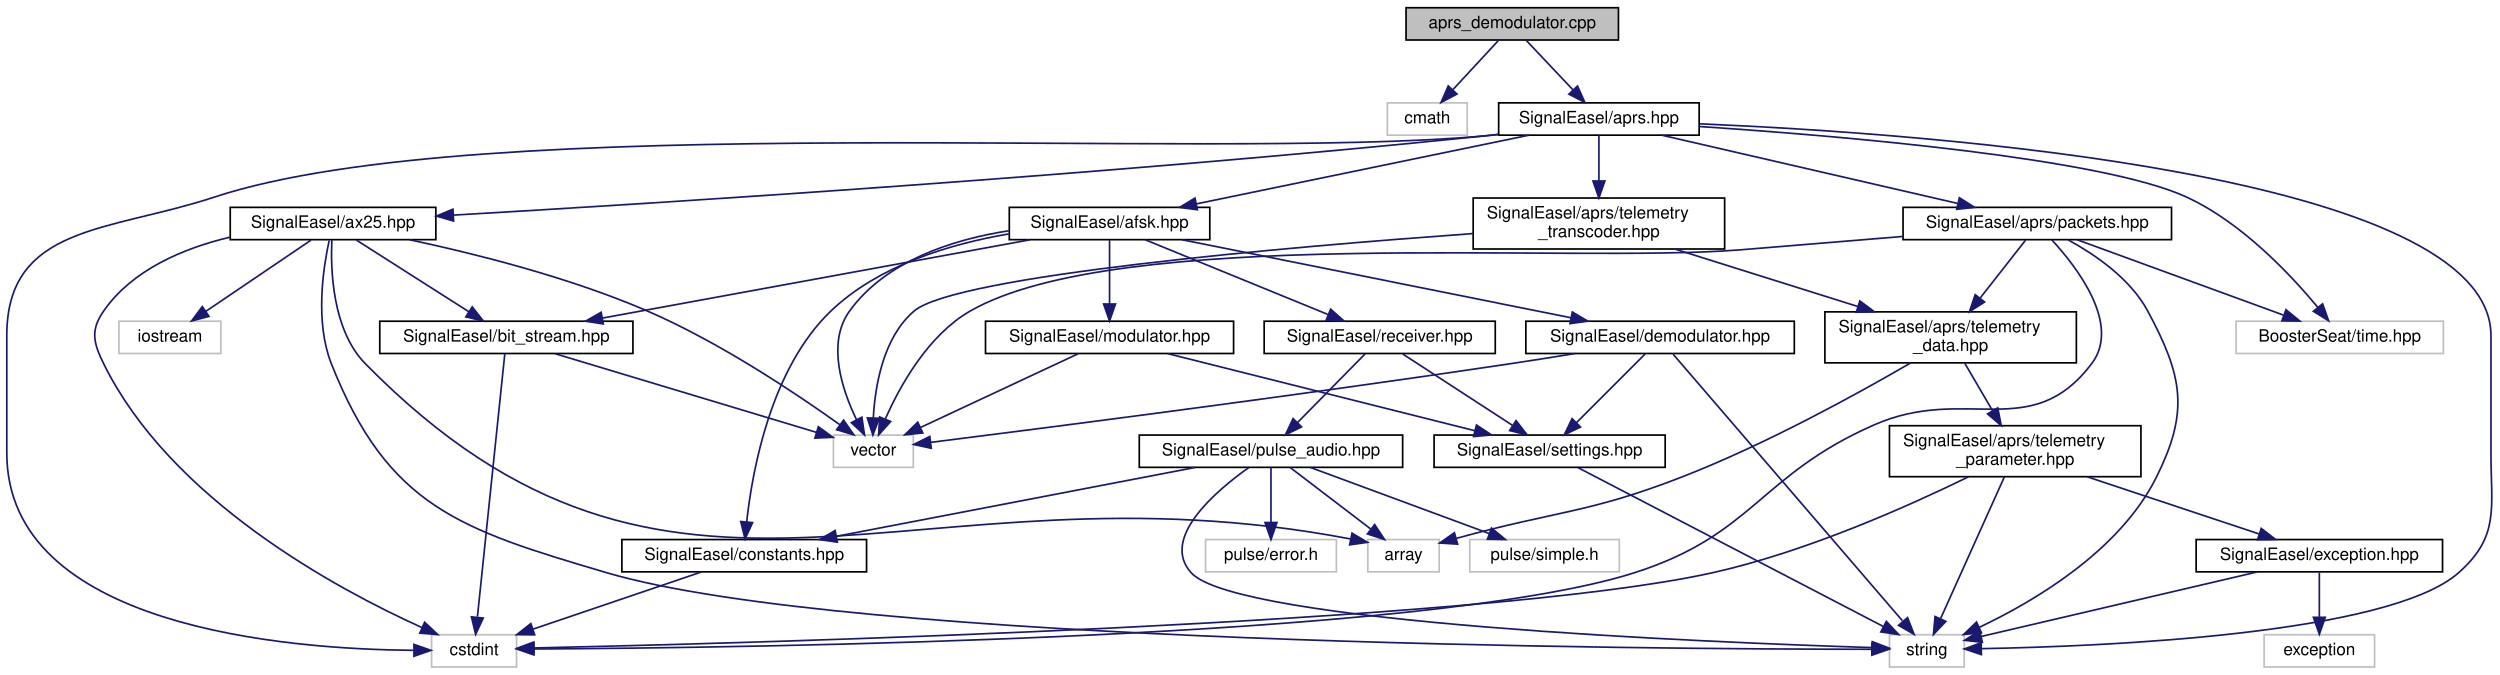
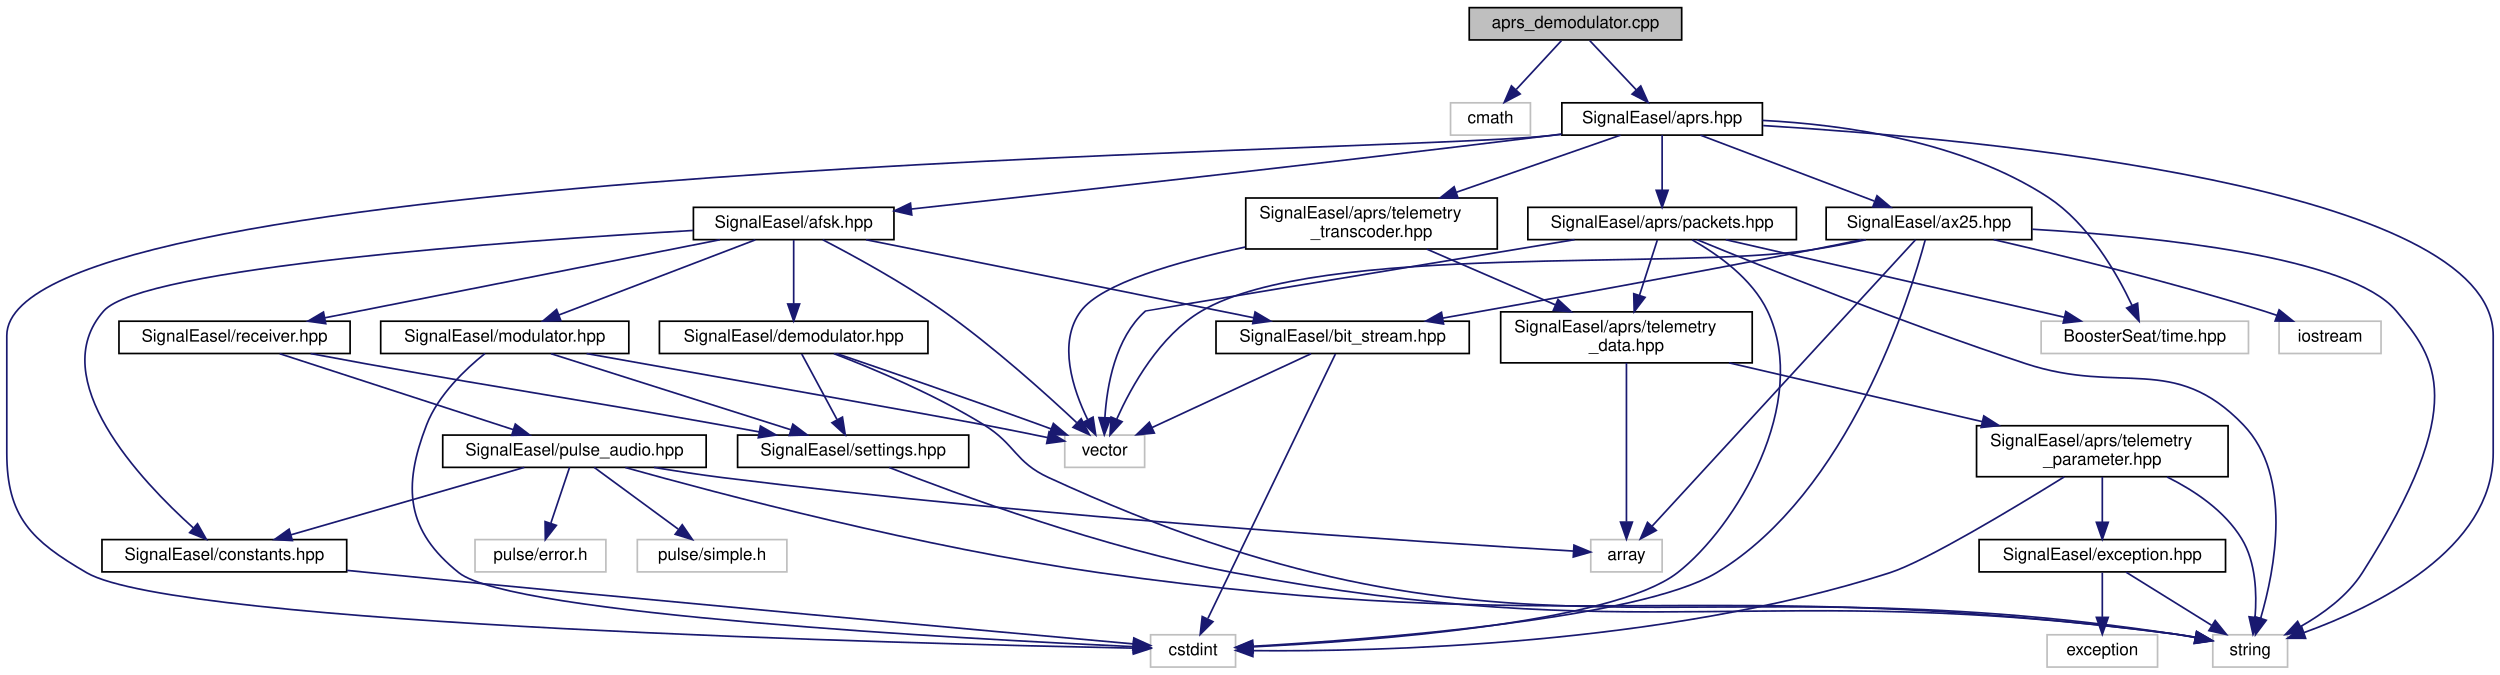
- <svg xmlns="http://www.w3.org/2000/svg" xmlns:xlink="http://www.w3.org/1999/xlink" width="1471pt" height="397pt" viewBox="0.00 0.00 1471.32 397.00">
+ <svg xmlns="http://www.w3.org/2000/svg" xmlns:xlink="http://www.w3.org/1999/xlink" width="1471pt" height="397pt" viewBox="0.00 0.00 1471.00 397.00">
  <g id="graph0" class="graph" transform="scale(1 1) rotate(0) translate(4 393)">
    <g id="node1" class="node">
      <g id="a_node1">
        <a xlink:title="Implementation of the APRS demodulator class.">
-           <polygon fill="#bfbfbf" stroke="black" points="823.5,-369.5 823.5,-388.5 948.5,-388.5 948.5,-369.5 823.5,-369.5" />
-           <text text-anchor="middle" x="886" y="-376.5" font-family="Helvetica,sans-Serif" font-size="10.00">aprs_demodulator.cpp</text>
+           <polygon fill="#bfbfbf" stroke="black" points="860.5,-369.5 860.5,-388.5 985.5,-388.5 985.5,-369.5 860.5,-369.5" />
+           <text text-anchor="middle" x="923" y="-376.5" font-family="Helvetica,sans-Serif" font-size="10.00">aprs_demodulator.cpp</text>
        </a>
      </g>
    </g>
    <g id="node2" class="node">
      <g id="a_node2">
        <a xlink:title=" ">
-           <polygon fill="none" stroke="#bfbfbf" points="812.5,-313.5 812.5,-332.5 859.5,-332.5 859.5,-313.5 812.5,-313.5" />
-           <text text-anchor="middle" x="836" y="-320.5" font-family="Helvetica,sans-Serif" font-size="10.00">cmath</text>
+           <polygon fill="none" stroke="#bfbfbf" points="849.5,-313.5 849.5,-332.5 896.5,-332.5 896.5,-313.5 849.5,-313.5" />
+           <text text-anchor="middle" x="873" y="-320.5" font-family="Helvetica,sans-Serif" font-size="10.00">cmath</text>
        </a>
      </g>
    </g>
    <g id="edge1" class="edge">
-       <path fill="none" stroke="midnightblue" d="M877.74,-369.08C870.54,-361.3 859.89,-349.8 851.15,-340.37" />
-       <polygon fill="midnightblue" stroke="midnightblue" points="853.47,-337.71 844.1,-332.75 848.33,-342.47 853.47,-337.71" />
+       <path fill="none" stroke="midnightblue" d="M914.74,-369.08C907.54,-361.3 896.89,-349.8 888.15,-340.37" />
+       <polygon fill="midnightblue" stroke="midnightblue" points="890.47,-337.71 881.1,-332.75 885.33,-342.47 890.47,-337.71" />
    </g>
    <g id="node3" class="node">
      <g id="a_node3">
        <a xlink:href="aprs_8hpp.html" target="_top" xlink:title=" ">
-           <polygon fill="none" stroke="black" points="878,-313.5 878,-332.5 996,-332.5 996,-313.5 878,-313.5" />
-           <text text-anchor="middle" x="937" y="-320.5" font-family="Helvetica,sans-Serif" font-size="10.00">SignalEasel/aprs.hpp</text>
+           <polygon fill="none" stroke="black" points="915,-313.5 915,-332.5 1033,-332.5 1033,-313.5 915,-313.5" />
+           <text text-anchor="middle" x="974" y="-320.5" font-family="Helvetica,sans-Serif" font-size="10.00">SignalEasel/aprs.hpp</text>
        </a>
      </g>
    </g>
    <g id="edge2" class="edge">
-       <path fill="none" stroke="midnightblue" d="M894.42,-369.08C901.85,-361.22 912.85,-349.57 921.81,-340.08" />
-       <polygon fill="midnightblue" stroke="midnightblue" points="924.41,-342.42 928.74,-332.75 919.32,-337.62 924.41,-342.42" />
+       <path fill="none" stroke="midnightblue" d="M931.42,-369.08C938.85,-361.22 949.85,-349.57 958.81,-340.08" />
+       <polygon fill="midnightblue" stroke="midnightblue" points="961.41,-342.42 965.74,-332.75 956.32,-337.62 961.41,-342.42" />
    </g>
    <g id="node4" class="node">
      <g id="a_node4">
        <a xlink:title=" ">
-           <polygon fill="none" stroke="#bfbfbf" points="250,-0.5 250,-19.5 300,-19.5 300,-0.5 250,-0.5" />
-           <text text-anchor="middle" x="275" y="-7.5" font-family="Helvetica,sans-Serif" font-size="10.00">cstdint</text>
+           <polygon fill="none" stroke="#bfbfbf" points="673,-0.5 673,-19.5 723,-19.5 723,-0.5 673,-0.5" />
+           <text text-anchor="middle" x="698" y="-7.5" font-family="Helvetica,sans-Serif" font-size="10.00">cstdint</text>
        </a>
      </g>
    </g>
    <g id="edge3" class="edge">
-       <path fill="none" stroke="midnightblue" d="M877.69,-313.85C874.76,-313.54 871.85,-313.26 869,-313 703.48,-298.08 279.83,-329.05 122,-277 60.07,-256.58 0,-260.71 0,-195.5 0,-195.5 0,-195.5 0,-126.5 0,-23.84 164.92,-10.92 239.33,-10.31" />
-       <polygon fill="midnightblue" stroke="midnightblue" points="239.62,-13.81 249.62,-10.3 239.62,-6.81 239.62,-13.81" />
+       <path fill="none" stroke="midnightblue" d="M914.69,-313.93C911.75,-313.6 908.84,-313.29 906,-313 805.01,-302.77 0,-297.01 0,-195.5 0,-195.5 0,-195.5 0,-126.5 0,-88.84 14.43,-74.9 47,-56 100.43,-24.99 535.4,-14.15 662.96,-11.63" />
+       <polygon fill="midnightblue" stroke="midnightblue" points="663.05,-15.13 672.98,-11.43 662.91,-8.13 663.05,-15.13" />
    </g>
    <g id="node5" class="node">
      <g id="a_node5">
        <a xlink:title=" ">
-           <polygon fill="none" stroke="#bfbfbf" points="1108,-0.5 1108,-19.5 1152,-19.5 1152,-0.5 1108,-0.5" />
-           <text text-anchor="middle" x="1130" y="-7.5" font-family="Helvetica,sans-Serif" font-size="10.00">string</text>
+           <polygon fill="none" stroke="#bfbfbf" points="1298,-0.5 1298,-19.5 1342,-19.5 1342,-0.5 1298,-0.5" />
+           <text text-anchor="middle" x="1320" y="-7.5" font-family="Helvetica,sans-Serif" font-size="10.00">string</text>
        </a>
      </g>
    </g>
    <g id="edge4" class="edge">
-       <path fill="none" stroke="midnightblue" d="M996.2,-320.17C1133.5,-314.33 1462,-290.43 1462,-195.5 1462,-195.5 1462,-195.5 1462,-126.5 1462,-94.05 1467.29,-77.52 1443,-56 1401.87,-19.55 1233.61,-12.59 1162.24,-11.29" />
-       <polygon fill="midnightblue" stroke="midnightblue" points="1162.1,-7.78 1152.05,-11.13 1161.99,-14.78 1162.1,-7.78" />
+       <path fill="none" stroke="midnightblue" d="M1033.47,-319.11C1163.79,-311.14 1463,-283.3 1463,-195.5 1463,-195.5 1463,-195.5 1463,-126.5 1463,-69.63 1393.7,-35.96 1351.59,-20.76" />
+       <polygon fill="midnightblue" stroke="midnightblue" points="1352.63,-17.41 1342.03,-17.45 1350.34,-24.03 1352.63,-17.41" />
    </g>
    <g id="node6" class="node">
      <g id="a_node6">
        <a xlink:title=" ">
-           <polygon fill="none" stroke="#bfbfbf" points="1312,-185 1312,-204 1434,-204 1434,-185 1312,-185" />
-           <text text-anchor="middle" x="1373" y="-192" font-family="Helvetica,sans-Serif" font-size="10.00">BoosterSeat/time.hpp</text>
+           <polygon fill="none" stroke="#bfbfbf" points="1197,-185 1197,-204 1319,-204 1319,-185 1197,-185" />
+           <text text-anchor="middle" x="1258" y="-192" font-family="Helvetica,sans-Serif" font-size="10.00">BoosterSeat/time.hpp</text>
        </a>
      </g>
    </g>
    <g id="edge5" class="edge">
-       <path fill="none" stroke="midnightblue" d="M996.23,-318.57C1081.3,-312.93 1233.3,-299.95 1283,-277 1315.36,-262.06 1344.24,-231.29 1360.12,-212.13" />
-       <polygon fill="midnightblue" stroke="midnightblue" points="1362.92,-214.23 1366.46,-204.24 1357.47,-209.84 1362.92,-214.23" />
+       <path fill="none" stroke="midnightblue" d="M1033.05,-322.16C1081.73,-319.65 1150.7,-309.82 1201,-277 1224.79,-261.48 1241.55,-232.24 1250.48,-213.33" />
+       <polygon fill="midnightblue" stroke="midnightblue" points="1253.75,-214.6 1254.64,-204.04 1247.36,-211.74 1253.75,-214.6" />
    </g>
    <g id="node7" class="node">
      <g id="a_node7">
        <a xlink:href="afsk_8hpp.html" target="_top" xlink:title="AFSK related modulation/demodulation.">
-           <polygon fill="none" stroke="black" points="590,-252 590,-271 708,-271 708,-252 590,-252" />
-           <text text-anchor="middle" x="649" y="-259" font-family="Helvetica,sans-Serif" font-size="10.00">SignalEasel/afsk.hpp</text>
+           <polygon fill="none" stroke="black" points="404,-252 404,-271 522,-271 522,-252 404,-252" />
+           <text text-anchor="middle" x="463" y="-259" font-family="Helvetica,sans-Serif" font-size="10.00">SignalEasel/afsk.hpp</text>
        </a>
      </g>
    </g>
    <g id="edge6" class="edge">
-       <path fill="none" stroke="midnightblue" d="M895.74,-313.48C844.2,-302.83 756.02,-284.61 700.21,-273.08" />
-       <polygon fill="midnightblue" stroke="midnightblue" points="700.69,-269.6 690.19,-271.01 699.27,-276.46 700.69,-269.6" />
+       <path fill="none" stroke="midnightblue" d="M914.67,-314.08C911.74,-313.71 908.84,-313.35 906,-313 773.9,-296.73 619.41,-279.53 532.19,-270" />
+       <polygon fill="midnightblue" stroke="midnightblue" points="532.48,-266.51 522.16,-268.9 531.72,-273.46 532.48,-266.51" />
    </g>
    <g id="node19" class="node">
      <g id="a_node19">
        <a xlink:href="packets_8hpp.html" target="_top" xlink:title=" ">
-           <polygon fill="none" stroke="black" points="1116,-252 1116,-271 1274,-271 1274,-252 1116,-252" />
-           <text text-anchor="middle" x="1195" y="-259" font-family="Helvetica,sans-Serif" font-size="10.00">SignalEasel/aprs/packets.hpp</text>
-         </a>
-       </g>
-     </g>
-     <g id="edge29" class="edge">
-       <path fill="none" stroke="midnightblue" d="M973.97,-313.48C1019.85,-302.89 1098.15,-284.84 1148.18,-273.3" />
-       <polygon fill="midnightblue" stroke="midnightblue" points="1149.15,-276.67 1158.1,-271.01 1147.57,-269.85 1149.15,-276.67" />
+           <polygon fill="none" stroke="black" points="895,-252 895,-271 1053,-271 1053,-252 895,-252" />
+           <text text-anchor="middle" x="974" y="-259" font-family="Helvetica,sans-Serif" font-size="10.00">SignalEasel/aprs/packets.hpp</text>
+         </a>
+       </g>
+     </g>
+     <g id="edge30" class="edge">
+       <path fill="none" stroke="midnightblue" d="M974,-313.48C974,-305.08 974,-291.98 974,-281.16" />
+       <polygon fill="midnightblue" stroke="midnightblue" points="977.5,-281.01 974,-271.01 970.5,-281.01 977.5,-281.01" />
    </g>
    <g id="node24" class="node">
      <g id="a_node24">
        <a xlink:href="telemetry__transcoder_8hpp.html" target="_top" xlink:title=" ">
-           <polygon fill="none" stroke="black" points="863,-246.5 863,-276.5 1011,-276.5 1011,-246.5 863,-246.5" />
-           <text text-anchor="start" x="871" y="-264.5" font-family="Helvetica,sans-Serif" font-size="10.00">SignalEasel/aprs/telemetry</text>
-           <text text-anchor="middle" x="937" y="-253.5" font-family="Helvetica,sans-Serif" font-size="10.00">_transcoder.hpp</text>
-         </a>
-       </g>
-     </g>
-     <g id="edge42" class="edge">
-       <path fill="none" stroke="midnightblue" d="M937,-313.48C937,-306.47 937,-296.19 937,-286.7" />
-       <polygon fill="midnightblue" stroke="midnightblue" points="940.5,-286.52 937,-276.52 933.5,-286.52 940.5,-286.52" />
+           <polygon fill="none" stroke="black" points="729,-246.5 729,-276.5 877,-276.5 877,-246.5 729,-246.5" />
+           <text text-anchor="start" x="737" y="-264.5" font-family="Helvetica,sans-Serif" font-size="10.00">SignalEasel/aprs/telemetry</text>
+           <text text-anchor="middle" x="803" y="-253.5" font-family="Helvetica,sans-Serif" font-size="10.00">_transcoder.hpp</text>
+         </a>
+       </g>
+     </g>
+     <g id="edge43" class="edge">
+       <path fill="none" stroke="midnightblue" d="M949.5,-313.48C924.39,-304.74 884.64,-290.91 852.88,-279.86" />
+       <polygon fill="midnightblue" stroke="midnightblue" points="853.9,-276.5 843.3,-276.52 851.6,-283.11 853.9,-276.5" />
    </g>
    <g id="node25" class="node">
      <g id="a_node25">
        <a xlink:href="ax25_8hpp.html" target="_top" xlink:title="AX.25 tools.">
-           <polygon fill="none" stroke="black" points="131.5,-252 131.5,-271 252.5,-271 252.5,-252 131.5,-252" />
-           <text text-anchor="middle" x="192" y="-259" font-family="Helvetica,sans-Serif" font-size="10.00">SignalEasel/ax25.hpp</text>
-         </a>
-       </g>
-     </g>
-     <g id="edge45" class="edge">
-       <path fill="none" stroke="midnightblue" d="M877.69,-313.95C874.75,-313.61 871.84,-313.29 869,-313 648.35,-290.19 386.22,-273.62 262.86,-266.45" />
-       <polygon fill="midnightblue" stroke="midnightblue" points="262.97,-262.95 252.79,-265.87 262.57,-269.94 262.97,-262.95" />
+           <polygon fill="none" stroke="black" points="1070.5,-252 1070.5,-271 1191.5,-271 1191.5,-252 1070.5,-252" />
+           <text text-anchor="middle" x="1131" y="-259" font-family="Helvetica,sans-Serif" font-size="10.00">SignalEasel/ax25.hpp</text>
+         </a>
+       </g>
+     </g>
+     <g id="edge46" class="edge">
+       <path fill="none" stroke="midnightblue" d="M996.49,-313.48C1023.31,-303.31 1068.32,-286.26 1098.81,-274.7" />
+       <polygon fill="midnightblue" stroke="midnightblue" points="1100.44,-277.83 1108.55,-271.01 1097.96,-271.28 1100.44,-277.83" />
    </g>
    <g id="node8" class="node">
      <g id="a_node8">
        <a xlink:title=" ">
-           <polygon fill="none" stroke="#bfbfbf" points="486.5,-118 486.5,-137 533.5,-137 533.5,-118 486.5,-118" />
-           <text text-anchor="middle" x="510" y="-125" font-family="Helvetica,sans-Serif" font-size="10.00">vector</text>
+           <polygon fill="none" stroke="#bfbfbf" points="622.5,-118 622.5,-137 669.5,-137 669.5,-118 622.5,-118" />
+           <text text-anchor="middle" x="646" y="-125" font-family="Helvetica,sans-Serif" font-size="10.00">vector</text>
        </a>
      </g>
    </g>
    <g id="edge7" class="edge">
-       <path fill="none" stroke="midnightblue" d="M589.78,-257.26C556.43,-252.03 517.31,-239.47 496,-210 482.44,-191.24 491.51,-163.78 500.09,-146.02" />
-       <polygon fill="midnightblue" stroke="midnightblue" points="503.25,-147.53 504.78,-137.05 497.05,-144.29 503.25,-147.53" />
+       <path fill="none" stroke="midnightblue" d="M480.12,-251.91C498.29,-242.51 527.55,-226.57 551,-210 580.24,-189.34 611.2,-161.51 629.55,-144.3" />
+       <polygon fill="midnightblue" stroke="midnightblue" points="632.18,-146.63 637.04,-137.21 627.37,-141.54 632.18,-146.63" />
    </g>
    <g id="node9" class="node">
      <g id="a_node9">
        <a xlink:href="constants_8hpp.html" target="_top" xlink:title="Common constants used throughout the library.">
-           <polygon fill="none" stroke="black" points="362,-56.5 362,-75.5 506,-75.5 506,-56.5 362,-56.5" />
-           <text text-anchor="middle" x="434" y="-63.5" font-family="Helvetica,sans-Serif" font-size="10.00">SignalEasel/constants.hpp</text>
+           <polygon fill="none" stroke="black" points="56,-56.5 56,-75.5 200,-75.5 200,-56.5 56,-56.5" />
+           <text text-anchor="middle" x="128" y="-63.5" font-family="Helvetica,sans-Serif" font-size="10.00">SignalEasel/constants.hpp</text>
        </a>
      </g>
    </g>
    <g id="edge8" class="edge">
-       <path fill="none" stroke="midnightblue" d="M589.65,-255.37C555.16,-249.48 513.09,-236.88 485,-210 449.71,-176.23 438.79,-116.41 435.45,-85.96" />
-       <polygon fill="midnightblue" stroke="midnightblue" points="438.92,-85.47 434.5,-75.84 431.95,-86.12 438.92,-85.47" />
+       <path fill="none" stroke="midnightblue" d="M403.79,-257.4C296.66,-251.18 79.57,-235.55 57,-210 21.96,-170.33 78.69,-110.29 109.78,-82.33" />
+       <polygon fill="midnightblue" stroke="midnightblue" points="112.2,-84.86 117.42,-75.64 107.59,-79.59 112.2,-84.86" />
    </g>
    <g id="node10" class="node">
      <g id="a_node10">
        <a xlink:href="bit__stream_8hpp.html" target="_top" xlink:title="The bit stream class.">
-           <polygon fill="none" stroke="black" points="219.5,-185 219.5,-204 368.5,-204 368.5,-185 219.5,-185" />
-           <text text-anchor="middle" x="294" y="-192" font-family="Helvetica,sans-Serif" font-size="10.00">SignalEasel/bit_stream.hpp</text>
+           <polygon fill="none" stroke="black" points="711.5,-185 711.5,-204 860.5,-204 860.5,-185 711.5,-185" />
+           <text text-anchor="middle" x="786" y="-192" font-family="Helvetica,sans-Serif" font-size="10.00">SignalEasel/bit_stream.hpp</text>
        </a>
      </g>
    </g>
    <g id="edge10" class="edge">
-       <path fill="none" stroke="midnightblue" d="M602.22,-251.94C537.35,-240.06 420.21,-218.61 350.52,-205.85" />
-       <polygon fill="midnightblue" stroke="midnightblue" points="351.06,-202.39 340.6,-204.03 349.8,-209.28 351.06,-202.39" />
+       <path fill="none" stroke="midnightblue" d="M505.56,-251.94C564.34,-240.11 670.3,-218.78 733.79,-206.01" />
+       <polygon fill="midnightblue" stroke="midnightblue" points="734.49,-209.44 743.6,-204.03 733.11,-202.57 734.49,-209.44" />
    </g>
    <g id="node11" class="node">
      <g id="a_node11">
        <a xlink:href="demodulator_8hpp.html" target="_top" xlink:title="Base class for demodulators.">
-           <polygon fill="none" stroke="black" points="894,-185 894,-204 1052,-204 1052,-185 894,-185" />
-           <text text-anchor="middle" x="973" y="-192" font-family="Helvetica,sans-Serif" font-size="10.00">SignalEasel/demodulator.hpp</text>
+           <polygon fill="none" stroke="black" points="384,-185 384,-204 542,-204 542,-185 384,-185" />
+           <text text-anchor="middle" x="463" y="-192" font-family="Helvetica,sans-Serif" font-size="10.00">SignalEasel/demodulator.hpp</text>
        </a>
      </g>
    </g>
    <g id="edge13" class="edge">
-       <path fill="none" stroke="midnightblue" d="M691.69,-251.94C750.65,-240.11 856.94,-218.78 920.63,-206.01" />
-       <polygon fill="midnightblue" stroke="midnightblue" points="921.36,-209.43 930.47,-204.03 919.98,-202.57 921.36,-209.43" />
+       <path fill="none" stroke="midnightblue" d="M463,-251.73C463,-242.18 463,-226.62 463,-214.28" />
+       <polygon fill="midnightblue" stroke="midnightblue" points="466.5,-214.13 463,-204.13 459.5,-214.13 466.5,-214.13" />
    </g>
    <g id="node13" class="node">
      <g id="a_node13">
        <a xlink:href="modulator_8hpp.html" target="_top" xlink:title="Modulator base class.">
-           <polygon fill="none" stroke="black" points="576,-185 576,-204 722,-204 722,-185 576,-185" />
-           <text text-anchor="middle" x="649" y="-192" font-family="Helvetica,sans-Serif" font-size="10.00">SignalEasel/modulator.hpp</text>
+           <polygon fill="none" stroke="black" points="220,-185 220,-204 366,-204 366,-185 220,-185" />
+           <text text-anchor="middle" x="293" y="-192" font-family="Helvetica,sans-Serif" font-size="10.00">SignalEasel/modulator.hpp</text>
        </a>
      </g>
    </g>
    <g id="edge18" class="edge">
-       <path fill="none" stroke="midnightblue" d="M649,-251.73C649,-242.18 649,-226.62 649,-214.28" />
-       <polygon fill="midnightblue" stroke="midnightblue" points="652.5,-214.13 649,-204.13 645.5,-214.13 652.5,-214.13" />
+       <path fill="none" stroke="midnightblue" d="M440.43,-251.87C410.75,-240.52 358.45,-220.52 324.78,-207.65" />
+       <polygon fill="midnightblue" stroke="midnightblue" points="325.99,-204.37 315.4,-204.06 323.49,-210.9 325.99,-204.37" />
    </g>
    <g id="node14" class="node">
      <g id="a_node14">
        <a xlink:href="receiver_8hpp.html" target="_top" xlink:title="Base class for receivers. Demodulators that use pulse audio.">
-           <polygon fill="none" stroke="black" points="740,-185 740,-204 876,-204 876,-185 740,-185" />
-           <text text-anchor="middle" x="808" y="-192" font-family="Helvetica,sans-Serif" font-size="10.00">SignalEasel/receiver.hpp</text>
-         </a>
-       </g>
-     </g>
-     <g id="edge21" class="edge">
-       <path fill="none" stroke="midnightblue" d="M670.11,-251.87C697.63,-240.62 745.95,-220.87 777.46,-207.99" />
-       <polygon fill="midnightblue" stroke="midnightblue" points="779.12,-211.09 787.05,-204.06 776.47,-204.61 779.12,-211.09" />
+           <polygon fill="none" stroke="black" points="66,-185 66,-204 202,-204 202,-185 66,-185" />
+           <text text-anchor="middle" x="134" y="-192" font-family="Helvetica,sans-Serif" font-size="10.00">SignalEasel/receiver.hpp</text>
+         </a>
+       </g>
+     </g>
+     <g id="edge22" class="edge">
+       <path fill="none" stroke="midnightblue" d="M419.65,-251.94C359.78,-240.11 251.85,-218.78 187.18,-206.01" />
+       <polygon fill="midnightblue" stroke="midnightblue" points="187.67,-202.54 177.18,-204.03 186.32,-209.4 187.67,-202.54" />
    </g>
    <g id="edge9" class="edge">
-       <path fill="none" stroke="midnightblue" d="M408.81,-56.44C382.06,-47.36 339.6,-32.94 309.69,-22.78" />
-       <polygon fill="midnightblue" stroke="midnightblue" points="310.67,-19.42 300.08,-19.52 308.42,-26.05 310.67,-19.42" />
+       <path fill="none" stroke="midnightblue" d="M200.25,-57.38C204.91,-56.91 209.52,-56.44 214,-56 381.98,-39.4 582.93,-21.27 662.79,-14.13" />
+       <polygon fill="midnightblue" stroke="midnightblue" points="663.15,-17.62 672.8,-13.24 662.53,-10.64 663.15,-17.62" />
    </g>
    <g id="edge11" class="edge">
-       <path fill="none" stroke="midnightblue" d="M293.08,-184.7C290.17,-156.69 281.06,-69.21 276.99,-30.16" />
-       <polygon fill="midnightblue" stroke="midnightblue" points="280.42,-29.3 275.91,-19.71 273.46,-30.02 280.42,-29.3" />
+       <path fill="none" stroke="midnightblue" d="M781.76,-184.7C768.14,-156.45 725.34,-67.7 706.76,-29.16" />
+       <polygon fill="midnightblue" stroke="midnightblue" points="709.7,-27.2 702.2,-19.71 703.39,-30.24 709.7,-27.2" />
    </g>
    <g id="edge12" class="edge">
-       <path fill="none" stroke="midnightblue" d="M322.68,-184.87C362.44,-172.9 434.15,-151.32 476.38,-138.62" />
-       <polygon fill="midnightblue" stroke="midnightblue" points="477.62,-141.9 486.19,-135.67 475.6,-135.2 477.62,-141.9" />
+       <path fill="none" stroke="midnightblue" d="M767.41,-184.87C743.46,-173.75 701.61,-154.32 673.85,-141.43" />
+       <polygon fill="midnightblue" stroke="midnightblue" points="675.21,-138.2 664.67,-137.17 672.26,-144.55 675.21,-138.2" />
    </g>
    <g id="edge14" class="edge">
-       <path fill="none" stroke="midnightblue" d="M980.57,-184.7C1005.18,-156.09 1083.19,-65.41 1115.63,-27.7" />
-       <polygon fill="midnightblue" stroke="midnightblue" points="1118.64,-29.58 1122.5,-19.71 1113.33,-25.01 1118.64,-29.58" />
+       <path fill="none" stroke="midnightblue" d="M486.63,-184.93C509.94,-176 546.16,-160.84 575,-143 593.54,-131.53 593.2,-121.12 613,-112 882.82,12.24 981.27,-64.29 1275,-20 1279.05,-19.39 1283.29,-18.66 1287.47,-17.89" />
+       <polygon fill="midnightblue" stroke="midnightblue" points="1288.49,-21.25 1297.64,-15.91 1287.16,-14.38 1288.49,-21.25" />
    </g>
    <g id="edge15" class="edge">
-       <path fill="none" stroke="midnightblue" d="M922.78,-184.96C910.44,-182.94 897.25,-180.83 885,-179 759.45,-160.21 609.77,-141.01 543.93,-132.73" />
-       <polygon fill="midnightblue" stroke="midnightblue" points="544.08,-129.22 533.73,-131.45 543.21,-136.17 544.08,-129.22" />
+       <path fill="none" stroke="midnightblue" d="M488.23,-184.97C517.22,-175.1 566.18,-158.26 608,-143 610.1,-142.23 612.27,-141.43 614.44,-140.62" />
+       <polygon fill="midnightblue" stroke="midnightblue" points="615.81,-143.85 623.94,-137.04 613.35,-137.3 615.81,-143.85" />
    </g>
    <g id="node12" class="node">
      <g id="a_node12">
        <a xlink:href="settings_8hpp.html" target="_top" xlink:title="Settings structures for SignalEasel.">
-           <polygon fill="none" stroke="black" points="840,-118 840,-137 976,-137 976,-118 840,-118" />
-           <text text-anchor="middle" x="908" y="-125" font-family="Helvetica,sans-Serif" font-size="10.00">SignalEasel/settings.hpp</text>
+           <polygon fill="none" stroke="black" points="430,-118 430,-137 566,-137 566,-118 430,-118" />
+           <text text-anchor="middle" x="498" y="-125" font-family="Helvetica,sans-Serif" font-size="10.00">SignalEasel/settings.hpp</text>
        </a>
      </g>
    </g>
    <g id="edge16" class="edge">
-       <path fill="none" stroke="midnightblue" d="M964.23,-184.73C953.9,-174.4 936.54,-157.04 923.83,-144.33" />
-       <polygon fill="midnightblue" stroke="midnightblue" points="926.17,-141.72 916.63,-137.13 921.22,-146.67 926.17,-141.72" />
+       <path fill="none" stroke="midnightblue" d="M467.72,-184.73C473.02,-174.89 481.76,-158.66 488.49,-146.16" />
+       <polygon fill="midnightblue" stroke="midnightblue" points="491.7,-147.59 493.35,-137.13 485.53,-144.27 491.7,-147.59" />
    </g>
    <g id="edge17" class="edge">
-       <path fill="none" stroke="midnightblue" d="M924.69,-117.82C963.19,-97.79 1058.46,-48.22 1104.4,-24.32" />
-       <polygon fill="midnightblue" stroke="midnightblue" points="1106.17,-27.34 1113.42,-19.62 1102.94,-21.14 1106.17,-27.34" />
+       <path fill="none" stroke="midnightblue" d="M519.19,-117.94C558.44,-102.52 645.46,-70.32 722,-56 964.1,-10.7 1030.82,-52.22 1275,-20 1279.06,-19.46 1283.3,-18.78 1287.5,-18.03" />
+       <polygon fill="midnightblue" stroke="midnightblue" points="1288.51,-21.4 1297.67,-16.07 1287.18,-14.53 1288.51,-21.4" />
    </g>
    <g id="edge19" class="edge">
-       <path fill="none" stroke="midnightblue" d="M630.54,-184.87C606.76,-173.75 565.21,-154.32 537.65,-141.43" />
-       <polygon fill="midnightblue" stroke="midnightblue" points="539.08,-138.23 528.53,-137.17 536.11,-144.57 539.08,-138.23" />
+       <path fill="none" stroke="midnightblue" d="M281.34,-184.99C270.11,-176 253.85,-160.7 247,-143 232.71,-106.09 235.07,-80.69 266,-56 296.78,-31.43 565.03,-16.99 662.66,-12.51" />
+       <polygon fill="midnightblue" stroke="midnightblue" points="663.07,-16 672.9,-12.05 662.75,-9.01 663.07,-16" />
    </g>
    <g id="edge20" class="edge">
-       <path fill="none" stroke="midnightblue" d="M683.13,-184.94C729.61,-173.27 812.9,-152.37 864.02,-139.54" />
-       <polygon fill="midnightblue" stroke="midnightblue" points="864.95,-142.91 873.8,-137.08 863.25,-136.12 864.95,-142.91" />
-     </g>
-     <g id="edge28" class="edge">
-       <path fill="none" stroke="midnightblue" d="M821.49,-184.73C838.05,-173.96 866.38,-155.55 886.09,-142.74" />
-       <polygon fill="midnightblue" stroke="midnightblue" points="888.25,-145.51 894.73,-137.13 884.44,-139.64 888.25,-145.51" />
+       <path fill="none" stroke="midnightblue" d="M341.13,-184.95C415.57,-171.71 552.44,-147.32 575,-143 587.23,-140.66 600.62,-137.96 612.44,-135.53" />
+       <polygon fill="midnightblue" stroke="midnightblue" points="613.28,-138.93 622.36,-133.48 611.86,-132.07 613.28,-138.93" />
+     </g>
+     <g id="edge21" class="edge">
+       <path fill="none" stroke="midnightblue" d="M320.22,-184.87C356.47,-173.38 420.7,-153.01 461.23,-140.16" />
+       <polygon fill="midnightblue" stroke="midnightblue" points="462.52,-143.42 470.99,-137.06 460.4,-136.75 462.52,-143.42" />
+     </g>
+     <g id="edge29" class="edge">
+       <path fill="none" stroke="midnightblue" d="M178.77,-184.95C189.33,-182.96 200.56,-180.88 211,-179 303.76,-162.28 327.22,-159.61 420,-143 427.35,-141.68 435.09,-140.27 442.72,-138.87" />
+       <polygon fill="midnightblue" stroke="midnightblue" points="443.45,-142.29 452.65,-137.04 442.18,-135.41 443.45,-142.29" />
    </g>
    <g id="node15" class="node">
      <g id="a_node15">
        <a xlink:href="pulse__audio_8hpp.html" target="_top" xlink:title="Reads audio from pulse audio.">
-           <polygon fill="none" stroke="black" points="666.5,-118 666.5,-137 821.5,-137 821.5,-118 666.5,-118" />
-           <text text-anchor="middle" x="744" y="-125" font-family="Helvetica,sans-Serif" font-size="10.00">SignalEasel/pulse_audio.hpp</text>
-         </a>
-       </g>
-     </g>
-     <g id="edge22" class="edge">
-       <path fill="none" stroke="midnightblue" d="M799.37,-184.73C789.2,-174.4 772.1,-157.04 759.59,-144.33" />
-       <polygon fill="midnightblue" stroke="midnightblue" points="762,-141.8 752.49,-137.13 757.02,-146.71 762,-141.8" />
-     </g>
-     <g id="edge24" class="edge">
-       <path fill="none" stroke="midnightblue" d="M730.95,-117.9C711.44,-104.03 678.78,-76.21 697,-56 723.74,-26.34 1001.47,-14.98 1097.53,-11.92" />
-       <polygon fill="midnightblue" stroke="midnightblue" points="1097.91,-15.41 1107.8,-11.6 1097.69,-8.42 1097.91,-15.41" />
+           <polygon fill="none" stroke="black" points="256.5,-118 256.5,-137 411.5,-137 411.5,-118 256.5,-118" />
+           <text text-anchor="middle" x="334" y="-125" font-family="Helvetica,sans-Serif" font-size="10.00">SignalEasel/pulse_audio.hpp</text>
+         </a>
+       </g>
+     </g>
+     <g id="edge23" class="edge">
+       <path fill="none" stroke="midnightblue" d="M160.56,-184.87C195.92,-173.38 258.59,-153.01 298.13,-140.16" />
+       <polygon fill="midnightblue" stroke="midnightblue" points="299.22,-143.48 307.65,-137.06 297.06,-136.83 299.22,-143.48" />
    </g>
    <g id="edge25" class="edge">
-       <path fill="none" stroke="midnightblue" d="M699.58,-117.98C643.88,-107.28 548.4,-88.96 488.38,-77.44" />
-       <polygon fill="midnightblue" stroke="midnightblue" points="488.81,-73.96 478.33,-75.51 487.49,-80.83 488.81,-73.96" />
+       <path fill="none" stroke="midnightblue" d="M363.95,-117.9C418.78,-102.56 539.21,-70.69 643,-56 921.57,-16.57 995.93,-55.68 1275,-20 1279.06,-19.48 1283.31,-18.81 1287.5,-18.06" />
+       <polygon fill="midnightblue" stroke="midnightblue" points="1288.51,-21.43 1297.67,-16.11 1287.19,-14.56 1288.51,-21.43" />
+     </g>
+     <g id="edge26" class="edge">
+       <path fill="none" stroke="midnightblue" d="M304.49,-117.98C268.38,-107.55 207.15,-89.86 167.15,-78.31" />
+       <polygon fill="midnightblue" stroke="midnightblue" points="168.04,-74.92 157.46,-75.51 166.1,-81.65 168.04,-74.92" />
    </g>
    <g id="node16" class="node">
      <g id="a_node16">
        <a xlink:title=" ">
-           <polygon fill="none" stroke="#bfbfbf" points="801,-56.5 801,-75.5 843,-75.5 843,-56.5 801,-56.5" />
-           <text text-anchor="middle" x="822" y="-63.5" font-family="Helvetica,sans-Serif" font-size="10.00">array</text>
-         </a>
-       </g>
-     </g>
-     <g id="edge23" class="edge">
-       <path fill="none" stroke="midnightblue" d="M755.18,-117.98C767.57,-108.52 787.79,-93.1 802.75,-81.69" />
-       <polygon fill="midnightblue" stroke="midnightblue" points="805.02,-84.36 810.85,-75.51 800.77,-78.79 805.02,-84.36" />
+           <polygon fill="none" stroke="#bfbfbf" points="932,-56.5 932,-75.5 974,-75.5 974,-56.5 932,-56.5" />
+           <text text-anchor="middle" x="953" y="-63.5" font-family="Helvetica,sans-Serif" font-size="10.00">array</text>
+         </a>
+       </g>
+     </g>
+     <g id="edge24" class="edge">
+       <path fill="none" stroke="midnightblue" d="M380.86,-117.98C393.83,-115.81 407.93,-113.64 421,-112 610.46,-88.24 839.49,-73.58 921.73,-68.76" />
+       <polygon fill="midnightblue" stroke="midnightblue" points="922.12,-72.24 931.9,-68.17 921.71,-65.25 922.12,-72.24" />
    </g>
    <g id="node17" class="node">
      <g id="a_node17">
        <a xlink:title=" ">
-           <polygon fill="none" stroke="#bfbfbf" points="705.5,-56.5 705.5,-75.5 782.5,-75.5 782.5,-56.5 705.5,-56.5" />
-           <text text-anchor="middle" x="744" y="-63.5" font-family="Helvetica,sans-Serif" font-size="10.00">pulse/error.h</text>
-         </a>
-       </g>
-     </g>
-     <g id="edge26" class="edge">
-       <path fill="none" stroke="midnightblue" d="M744,-117.98C744,-109.58 744,-96.48 744,-85.66" />
-       <polygon fill="midnightblue" stroke="midnightblue" points="747.5,-85.51 744,-75.51 740.5,-85.51 747.5,-85.51" />
+           <polygon fill="none" stroke="#bfbfbf" points="275.5,-56.5 275.5,-75.5 352.5,-75.5 352.5,-56.5 275.5,-56.5" />
+           <text text-anchor="middle" x="314" y="-63.5" font-family="Helvetica,sans-Serif" font-size="10.00">pulse/error.h</text>
+         </a>
+       </g>
+     </g>
+     <g id="edge27" class="edge">
+       <path fill="none" stroke="midnightblue" d="M331.13,-117.98C328.28,-109.49 323.82,-96.2 320.16,-85.32" />
+       <polygon fill="midnightblue" stroke="midnightblue" points="323.36,-83.87 316.86,-75.51 316.73,-86.1 323.36,-83.87" />
    </g>
    <g id="node18" class="node">
      <g id="a_node18">
        <a xlink:title=" ">
-           <polygon fill="none" stroke="#bfbfbf" points="861,-56.5 861,-75.5 949,-75.5 949,-56.5 861,-56.5" />
-           <text text-anchor="middle" x="905" y="-63.5" font-family="Helvetica,sans-Serif" font-size="10.00">pulse/simple.h</text>
-         </a>
-       </g>
-     </g>
-     <g id="edge27" class="edge">
-       <path fill="none" stroke="midnightblue" d="M767.07,-117.98C794.68,-107.77 841.12,-90.61 872.4,-79.05" />
-       <polygon fill="midnightblue" stroke="midnightblue" points="873.81,-82.26 881.98,-75.51 871.38,-75.69 873.81,-82.26" />
-     </g>
-     <g id="edge30" class="edge">
-       <path fill="none" stroke="midnightblue" d="M1203.53,-251.88C1218.09,-236.12 1244.53,-202.14 1227,-179 1191.32,-131.89 1153.12,-166.75 1099,-143 1031.57,-113.41 1028.14,-78.42 958,-56 835.62,-16.89 432.72,-11.74 310.48,-11.09" />
-       <polygon fill="midnightblue" stroke="midnightblue" points="310.21,-7.59 300.19,-11.04 310.18,-14.59 310.21,-7.59" />
+           <polygon fill="none" stroke="#bfbfbf" points="371,-56.5 371,-75.5 459,-75.5 459,-56.5 371,-56.5" />
+           <text text-anchor="middle" x="415" y="-63.5" font-family="Helvetica,sans-Serif" font-size="10.00">pulse/simple.h</text>
+         </a>
+       </g>
+     </g>
+     <g id="edge28" class="edge">
+       <path fill="none" stroke="midnightblue" d="M345.61,-117.98C358.48,-108.52 379.47,-93.1 395.01,-81.69" />
+       <polygon fill="midnightblue" stroke="midnightblue" points="397.43,-84.25 403.42,-75.51 393.28,-78.61 397.43,-84.25" />
    </g>
    <g id="edge31" class="edge">
-       <path fill="none" stroke="midnightblue" d="M1213.08,-251.91C1228.47,-243.54 1249.66,-229.27 1260,-210 1280.62,-171.57 1284.53,-151 1265,-112 1243.35,-68.76 1193.43,-39.27 1160.74,-23.79" />
-       <polygon fill="midnightblue" stroke="midnightblue" points="1162.15,-20.59 1151.6,-19.61 1159.24,-26.95 1162.15,-20.59" />
+       <path fill="none" stroke="midnightblue" d="M991.61,-251.87C1006.52,-243.48 1026.88,-229.18 1036,-210 1061.57,-156.2 1017.34,-82.67 983,-56 944.6,-26.18 800.57,-15.71 733.18,-12.39" />
+       <polygon fill="midnightblue" stroke="midnightblue" points="733.2,-8.89 723.05,-11.92 732.88,-15.88 733.2,-8.89" />
+     </g>
+     <g id="edge32" class="edge">
+       <path fill="none" stroke="midnightblue" d="M994.74,-251.89C1032.7,-236.29 1116.09,-202.75 1188,-179 1244.11,-160.47 1275.05,-185.61 1316,-143 1345.17,-112.65 1334.55,-57.92 1326.22,-29.41" />
+       <polygon fill="midnightblue" stroke="midnightblue" points="1329.46,-28.04 1323.12,-19.56 1322.78,-30.14 1329.46,-28.04" />
+     </g>
+     <g id="edge34" class="edge">
+       <path fill="none" stroke="midnightblue" d="M1011.42,-251.94C1062.61,-240.22 1154.48,-219.19 1210.48,-206.38" />
+       <polygon fill="midnightblue" stroke="midnightblue" points="1211.53,-209.73 1220.5,-204.08 1209.97,-202.9 1211.53,-209.73" />
    </g>
    <g id="edge33" class="edge">
-       <path fill="none" stroke="midnightblue" d="M1218.64,-251.87C1249.71,-240.52 1304.47,-220.52 1339.72,-207.65" />
-       <polygon fill="midnightblue" stroke="midnightblue" points="1341.36,-210.78 1349.55,-204.06 1338.95,-204.21 1341.36,-210.78" />
-     </g>
-     <g id="edge32" class="edge">
-       <path fill="none" stroke="midnightblue" d="M1115.73,-253.88C1085.74,-251.38 1051.3,-248.54 1020,-246 919.35,-237.83 654.64,-260.17 567,-210 542.1,-195.75 525.51,-165.67 516.94,-146.31" />
-       <polygon fill="midnightblue" stroke="midnightblue" points="520.16,-144.95 513.09,-137.06 513.7,-147.64 520.16,-144.95" />
+       <path fill="none" stroke="midnightblue" d="M922.49,-251.99C835.85,-237.66 670.3,-210.26 670,-210 652.17,-194.22 647.28,-165.94 646.11,-147.19" />
+       <polygon fill="midnightblue" stroke="midnightblue" points="649.6,-147.07 645.77,-137.19 642.61,-147.3 649.6,-147.07" />
    </g>
    <g id="node20" class="node">
      <g id="a_node20">
        <a xlink:href="telemetry__data_8hpp.html" target="_top" xlink:title=" ">
-           <polygon fill="none" stroke="black" points="1070,-179.5 1070,-209.5 1218,-209.5 1218,-179.5 1070,-179.5" />
-           <text text-anchor="start" x="1078" y="-197.5" font-family="Helvetica,sans-Serif" font-size="10.00">SignalEasel/aprs/telemetry</text>
-           <text text-anchor="middle" x="1144" y="-186.5" font-family="Helvetica,sans-Serif" font-size="10.00">_data.hpp</text>
-         </a>
-       </g>
-     </g>
-     <g id="edge34" class="edge">
-       <path fill="none" stroke="midnightblue" d="M1188.12,-251.73C1181.3,-243.03 1170.56,-229.34 1161.38,-217.65" />
-       <polygon fill="midnightblue" stroke="midnightblue" points="1163.98,-215.3 1155.05,-209.59 1158.47,-219.62 1163.98,-215.3" />
+           <polygon fill="none" stroke="black" points="879,-179.5 879,-209.5 1027,-209.5 1027,-179.5 879,-179.5" />
+           <text text-anchor="start" x="887" y="-197.5" font-family="Helvetica,sans-Serif" font-size="10.00">SignalEasel/aprs/telemetry</text>
+           <text text-anchor="middle" x="953" y="-186.5" font-family="Helvetica,sans-Serif" font-size="10.00">_data.hpp</text>
+         </a>
+       </g>
    </g>
    <g id="edge35" class="edge">
-       <path fill="none" stroke="midnightblue" d="M1120.48,-179.46C1090.07,-161.77 1035.05,-131.36 985,-112 930.78,-91.03 912.72,-92.57 853.2,-76.24" />
-       <polygon fill="midnightblue" stroke="midnightblue" points="853.86,-72.79 843.28,-73.46 851.97,-79.53 853.86,-72.79" />
+       <path fill="none" stroke="midnightblue" d="M971.17,-251.73C968.49,-243.46 964.36,-230.66 960.71,-219.37" />
+       <polygon fill="midnightblue" stroke="midnightblue" points="963.96,-218.03 957.55,-209.59 957.3,-220.18 963.96,-218.03" />
+     </g>
+     <g id="edge36" class="edge">
+       <path fill="none" stroke="midnightblue" d="M953,-179.48C953,-156.72 953,-111.7 953,-86.06" />
+       <polygon fill="midnightblue" stroke="midnightblue" points="956.5,-85.79 953,-75.79 949.5,-85.79 956.5,-85.79" />
    </g>
    <g id="node21" class="node">
      <g id="a_node21">
        <a xlink:href="telemetry__parameter_8hpp.html" target="_top" xlink:title=" ">
-           <polygon fill="none" stroke="black" points="1108,-112.5 1108,-142.5 1256,-142.5 1256,-112.5 1108,-112.5" />
-           <text text-anchor="start" x="1116" y="-130.5" font-family="Helvetica,sans-Serif" font-size="10.00">SignalEasel/aprs/telemetry</text>
-           <text text-anchor="middle" x="1182" y="-119.5" font-family="Helvetica,sans-Serif" font-size="10.00">_parameter.hpp</text>
-         </a>
-       </g>
-     </g>
-     <g id="edge36" class="edge">
-       <path fill="none" stroke="midnightblue" d="M1152.25,-179.4C1157.03,-171.22 1163.16,-160.73 1168.62,-151.39" />
-       <polygon fill="midnightblue" stroke="midnightblue" points="1171.75,-152.98 1173.77,-142.58 1165.7,-149.44 1171.75,-152.98" />
+           <polygon fill="none" stroke="black" points="1159,-112.5 1159,-142.5 1307,-142.5 1307,-112.5 1159,-112.5" />
+           <text text-anchor="start" x="1167" y="-130.5" font-family="Helvetica,sans-Serif" font-size="10.00">SignalEasel/aprs/telemetry</text>
+           <text text-anchor="middle" x="1233" y="-119.5" font-family="Helvetica,sans-Serif" font-size="10.00">_parameter.hpp</text>
+         </a>
+       </g>
    </g>
    <g id="edge37" class="edge">
-       <path fill="none" stroke="midnightblue" d="M1154.51,-112.44C1120.26,-95.67 1059.48,-68.37 1004,-56 869.46,-26 437.64,-14.5 310.52,-11.71" />
-       <polygon fill="midnightblue" stroke="midnightblue" points="310.27,-8.21 300.2,-11.49 310.12,-15.21 310.27,-8.21" />
+       <path fill="none" stroke="midnightblue" d="M1013.41,-179.48C1057.15,-169.32 1116.4,-155.57 1162.33,-144.91" />
+       <polygon fill="midnightblue" stroke="midnightblue" points="1163.27,-148.28 1172.21,-142.61 1161.68,-141.46 1163.27,-148.28" />
    </g>
    <g id="edge38" class="edge">
-       <path fill="none" stroke="midnightblue" d="M1175.62,-112.34C1166.17,-91.34 1148.44,-51.96 1138.08,-28.96" />
-       <polygon fill="midnightblue" stroke="midnightblue" points="1141.2,-27.35 1133.9,-19.67 1134.82,-30.22 1141.2,-27.35" />
+       <path fill="none" stroke="midnightblue" d="M1210.63,-112.43C1180.71,-93.87 1128.99,-62.76 1108,-56 974.76,-13.11 805.96,-9.48 733.58,-10.16" />
+       <polygon fill="midnightblue" stroke="midnightblue" points="733.17,-6.67 723.22,-10.3 733.26,-13.67 733.17,-6.67" />
+     </g>
+     <g id="edge39" class="edge">
+       <path fill="none" stroke="midnightblue" d="M1271.11,-112.35C1287.42,-104.27 1304.99,-92.41 1315,-76 1323.38,-62.26 1323.99,-43.73 1322.88,-29.97" />
+       <polygon fill="midnightblue" stroke="midnightblue" points="1326.32,-29.27 1321.68,-19.75 1319.37,-30.09 1326.32,-29.27" />
    </g>
    <g id="node22" class="node">
      <g id="a_node22">
        <a xlink:href="exception_8hpp.html" target="_top" xlink:title="SignalEasel exceptions.">
-           <polygon fill="none" stroke="black" points="1288.5,-56.5 1288.5,-75.5 1433.5,-75.5 1433.5,-56.5 1288.5,-56.5" />
-           <text text-anchor="middle" x="1361" y="-63.5" font-family="Helvetica,sans-Serif" font-size="10.00">SignalEasel/exception.hpp</text>
-         </a>
-       </g>
-     </g>
-     <g id="edge39" class="edge">
-       <path fill="none" stroke="midnightblue" d="M1224.42,-112.4C1255.22,-102.16 1296.41,-88.47 1325.48,-78.81" />
-       <polygon fill="midnightblue" stroke="midnightblue" points="1326.83,-82.05 1335.22,-75.57 1324.62,-75.4 1326.83,-82.05" />
-     </g>
-     <g id="edge41" class="edge">
-       <path fill="none" stroke="midnightblue" d="M1324.4,-56.44C1279.62,-45.98 1204.54,-28.42 1161.98,-18.47" />
-       <polygon fill="midnightblue" stroke="midnightblue" points="1162.68,-15.05 1152.15,-16.18 1161.09,-21.86 1162.68,-15.05" />
+           <polygon fill="none" stroke="black" points="1160.5,-56.5 1160.5,-75.5 1305.5,-75.5 1305.5,-56.5 1160.5,-56.5" />
+           <text text-anchor="middle" x="1233" y="-63.5" font-family="Helvetica,sans-Serif" font-size="10.00">SignalEasel/exception.hpp</text>
+         </a>
+       </g>
+     </g>
+     <g id="edge40" class="edge">
+       <path fill="none" stroke="midnightblue" d="M1233,-112.4C1233,-104.47 1233,-94.46 1233,-85.86" />
+       <polygon fill="midnightblue" stroke="midnightblue" points="1236.5,-85.66 1233,-75.66 1229.5,-85.66 1236.5,-85.66" />
+     </g>
+     <g id="edge42" class="edge">
+       <path fill="none" stroke="midnightblue" d="M1246.98,-56.32C1260.55,-47.9 1281.38,-34.97 1297.32,-25.07" />
+       <polygon fill="midnightblue" stroke="midnightblue" points="1299.41,-27.9 1306.06,-19.65 1295.71,-21.95 1299.41,-27.9" />
    </g>
    <g id="node23" class="node">
      <g id="a_node23">
        <a xlink:title=" ">
-           <polygon fill="none" stroke="#bfbfbf" points="1328.5,-0.5 1328.5,-19.5 1393.5,-19.5 1393.5,-0.5 1328.5,-0.5" />
-           <text text-anchor="middle" x="1361" y="-7.5" font-family="Helvetica,sans-Serif" font-size="10.00">exception</text>
-         </a>
-       </g>
-     </g>
-     <g id="edge40" class="edge">
-       <path fill="none" stroke="midnightblue" d="M1361,-56.08C1361,-49.01 1361,-38.86 1361,-29.99" />
-       <polygon fill="midnightblue" stroke="midnightblue" points="1364.5,-29.75 1361,-19.75 1357.5,-29.75 1364.5,-29.75" />
-     </g>
-     <g id="edge43" class="edge">
-       <path fill="none" stroke="midnightblue" d="M862.93,-255.59C753.42,-247.68 558.55,-230.87 534,-210 515.77,-194.5 511,-165.91 509.96,-147.05" />
-       <polygon fill="midnightblue" stroke="midnightblue" points="513.46,-146.91 509.71,-137 506.46,-147.09 513.46,-146.91" />
+           <polygon fill="none" stroke="#bfbfbf" points="1200.5,-0.5 1200.5,-19.5 1265.5,-19.5 1265.5,-0.5 1200.5,-0.5" />
+           <text text-anchor="middle" x="1233" y="-7.5" font-family="Helvetica,sans-Serif" font-size="10.00">exception</text>
+         </a>
+       </g>
+     </g>
+     <g id="edge41" class="edge">
+       <path fill="none" stroke="midnightblue" d="M1233,-56.08C1233,-49.01 1233,-38.86 1233,-29.99" />
+       <polygon fill="midnightblue" stroke="midnightblue" points="1236.5,-29.75 1233,-19.75 1229.5,-29.75 1236.5,-29.75" />
    </g>
    <g id="edge44" class="edge">
-       <path fill="none" stroke="midnightblue" d="M981.66,-246.48C1013.25,-236.56 1055.78,-223.2 1089.39,-212.65" />
-       <polygon fill="midnightblue" stroke="midnightblue" points="1090.57,-215.95 1099.06,-209.61 1088.47,-209.27 1090.57,-215.95" />
-     </g>
-     <g id="edge46" class="edge">
-       <path fill="none" stroke="midnightblue" d="M131.28,-253.45C103.83,-246.89 73.83,-234.26 57,-210 49.15,-198.68 50.92,-191.36 57,-179 96.34,-99.01 194.12,-46.38 244.27,-23.72" />
-       <polygon fill="midnightblue" stroke="midnightblue" points="245.9,-26.83 253.63,-19.59 243.07,-20.42 245.9,-26.83" />
-     </g>
-     <g id="edge49" class="edge">
-       <path fill="none" stroke="midnightblue" d="M189.75,-251.54C186.33,-236.09 181.2,-203.73 191,-179 224.31,-94.96 266.28,-81.53 353,-56 495.8,-13.96 968.34,-10.95 1097.26,-10.93" />
-       <polygon fill="midnightblue" stroke="midnightblue" points="1097.64,-14.43 1107.64,-10.93 1097.64,-7.43 1097.64,-14.43" />
+       <path fill="none" stroke="midnightblue" d="M728.72,-247.65C688.29,-238.99 644.09,-226.18 632,-210 618.14,-191.46 627.3,-163.94 635.97,-146.11" />
+       <polygon fill="midnightblue" stroke="midnightblue" points="639.15,-147.57 640.72,-137.09 632.96,-144.31 639.15,-147.57" />
+     </g>
+     <g id="edge45" class="edge">
+       <path fill="none" stroke="midnightblue" d="M835.55,-246.4C857.76,-236.77 887.38,-223.94 911.31,-213.56" />
+       <polygon fill="midnightblue" stroke="midnightblue" points="912.73,-216.76 920.52,-209.58 909.95,-210.34 912.73,-216.76" />
+     </g>
+     <g id="edge47" class="edge">
+       <path fill="none" stroke="midnightblue" d="M1128.81,-251.86C1120.05,-219.25 1084.07,-103 1006,-56 960.64,-28.69 804.28,-16.82 733.41,-12.76" />
+       <polygon fill="midnightblue" stroke="midnightblue" points="733.38,-9.25 723.2,-12.19 732.99,-16.24 733.38,-9.25" />
    </g>
    <g id="edge50" class="edge">
-       <path fill="none" stroke="midnightblue" d="M236.93,-251.97C275.15,-243.84 331.01,-229.89 377,-210 419.73,-191.53 465.04,-161.12 490.2,-143.13" />
-       <polygon fill="midnightblue" stroke="midnightblue" points="492.47,-145.81 498.52,-137.11 488.36,-140.14 492.47,-145.81" />
+       <path fill="none" stroke="midnightblue" d="M1191.76,-258.12C1264.33,-253.84 1379.28,-242.07 1406,-210 1429.03,-182.36 1449.69,-156.08 1386,-56 1377.29,-42.31 1362.75,-31.74 1349.54,-24.29" />
+       <polygon fill="midnightblue" stroke="midnightblue" points="1351.17,-21.19 1340.69,-19.63 1347.91,-27.38 1351.17,-21.19" />
    </g>
    <g id="edge51" class="edge">
-       <path fill="none" stroke="midnightblue" d="M205.76,-251.73C222.73,-240.92 251.81,-222.38 271.93,-209.57" />
-       <polygon fill="midnightblue" stroke="midnightblue" points="273.91,-212.45 280.46,-204.13 270.15,-206.55 273.91,-212.45" />
-     </g>
-     <g id="edge47" class="edge">
-       <path fill="none" stroke="midnightblue" d="M191.31,-251.75C190.52,-235.16 191.34,-198.99 211,-179 392.54,5.62 531.56,-125.4 790.75,-75.86" />
-       <polygon fill="midnightblue" stroke="midnightblue" points="791.69,-79.25 800.81,-73.86 790.32,-72.38 791.69,-79.25" />
+       <path fill="none" stroke="midnightblue" d="M1093.89,-251.94C1083.6,-249.77 1072.4,-247.61 1062,-246 982.77,-233.74 772.17,-250.55 703,-210 678.37,-195.56 661.77,-165.77 653.11,-146.48" />
+       <polygon fill="midnightblue" stroke="midnightblue" points="656.23,-144.86 649.11,-137.01 649.78,-147.59 656.23,-144.86" />
+     </g>
+     <g id="edge52" class="edge">
+       <path fill="none" stroke="midnightblue" d="M1091.27,-251.96C1081.69,-249.96 1071.49,-247.86 1062,-246 987.3,-231.32 900.95,-215.74 845.01,-205.84" />
+       <polygon fill="midnightblue" stroke="midnightblue" points="845.39,-202.35 834.93,-204.05 844.17,-209.24 845.39,-202.35" />
+     </g>
+     <g id="edge48" class="edge">
+       <path fill="none" stroke="midnightblue" d="M1123.12,-251.94C1095.73,-222.16 1004.37,-122.84 968.06,-83.37" />
+       <polygon fill="midnightblue" stroke="midnightblue" points="970.54,-80.9 961.19,-75.91 965.39,-85.64 970.54,-80.9" />
    </g>
    <g id="node26" class="node">
      <g id="a_node26">
        <a xlink:title=" ">
-           <polygon fill="none" stroke="#bfbfbf" points="66,-185 66,-204 126,-204 126,-185 66,-185" />
-           <text text-anchor="middle" x="96" y="-192" font-family="Helvetica,sans-Serif" font-size="10.00">iostream</text>
-         </a>
-       </g>
-     </g>
-     <g id="edge48" class="edge">
-       <path fill="none" stroke="midnightblue" d="M179.05,-251.73C163.15,-240.96 135.95,-222.55 117.03,-209.74" />
-       <polygon fill="midnightblue" stroke="midnightblue" points="118.98,-206.84 108.74,-204.13 115.06,-212.63 118.98,-206.84" />
+           <polygon fill="none" stroke="#bfbfbf" points="1337,-185 1337,-204 1397,-204 1397,-185 1337,-185" />
+           <text text-anchor="middle" x="1367" y="-192" font-family="Helvetica,sans-Serif" font-size="10.00">iostream</text>
+         </a>
+       </g>
+     </g>
+     <g id="edge49" class="edge">
+       <path fill="none" stroke="midnightblue" d="M1169.1,-251.99C1209.03,-242.77 1273.42,-227.09 1328,-210 1330.56,-209.2 1333.2,-208.32 1335.84,-207.41" />
+       <polygon fill="midnightblue" stroke="midnightblue" points="1337.04,-210.7 1345.28,-204.04 1334.68,-204.11 1337.04,-210.7" />
    </g>
  </g>
</svg>
